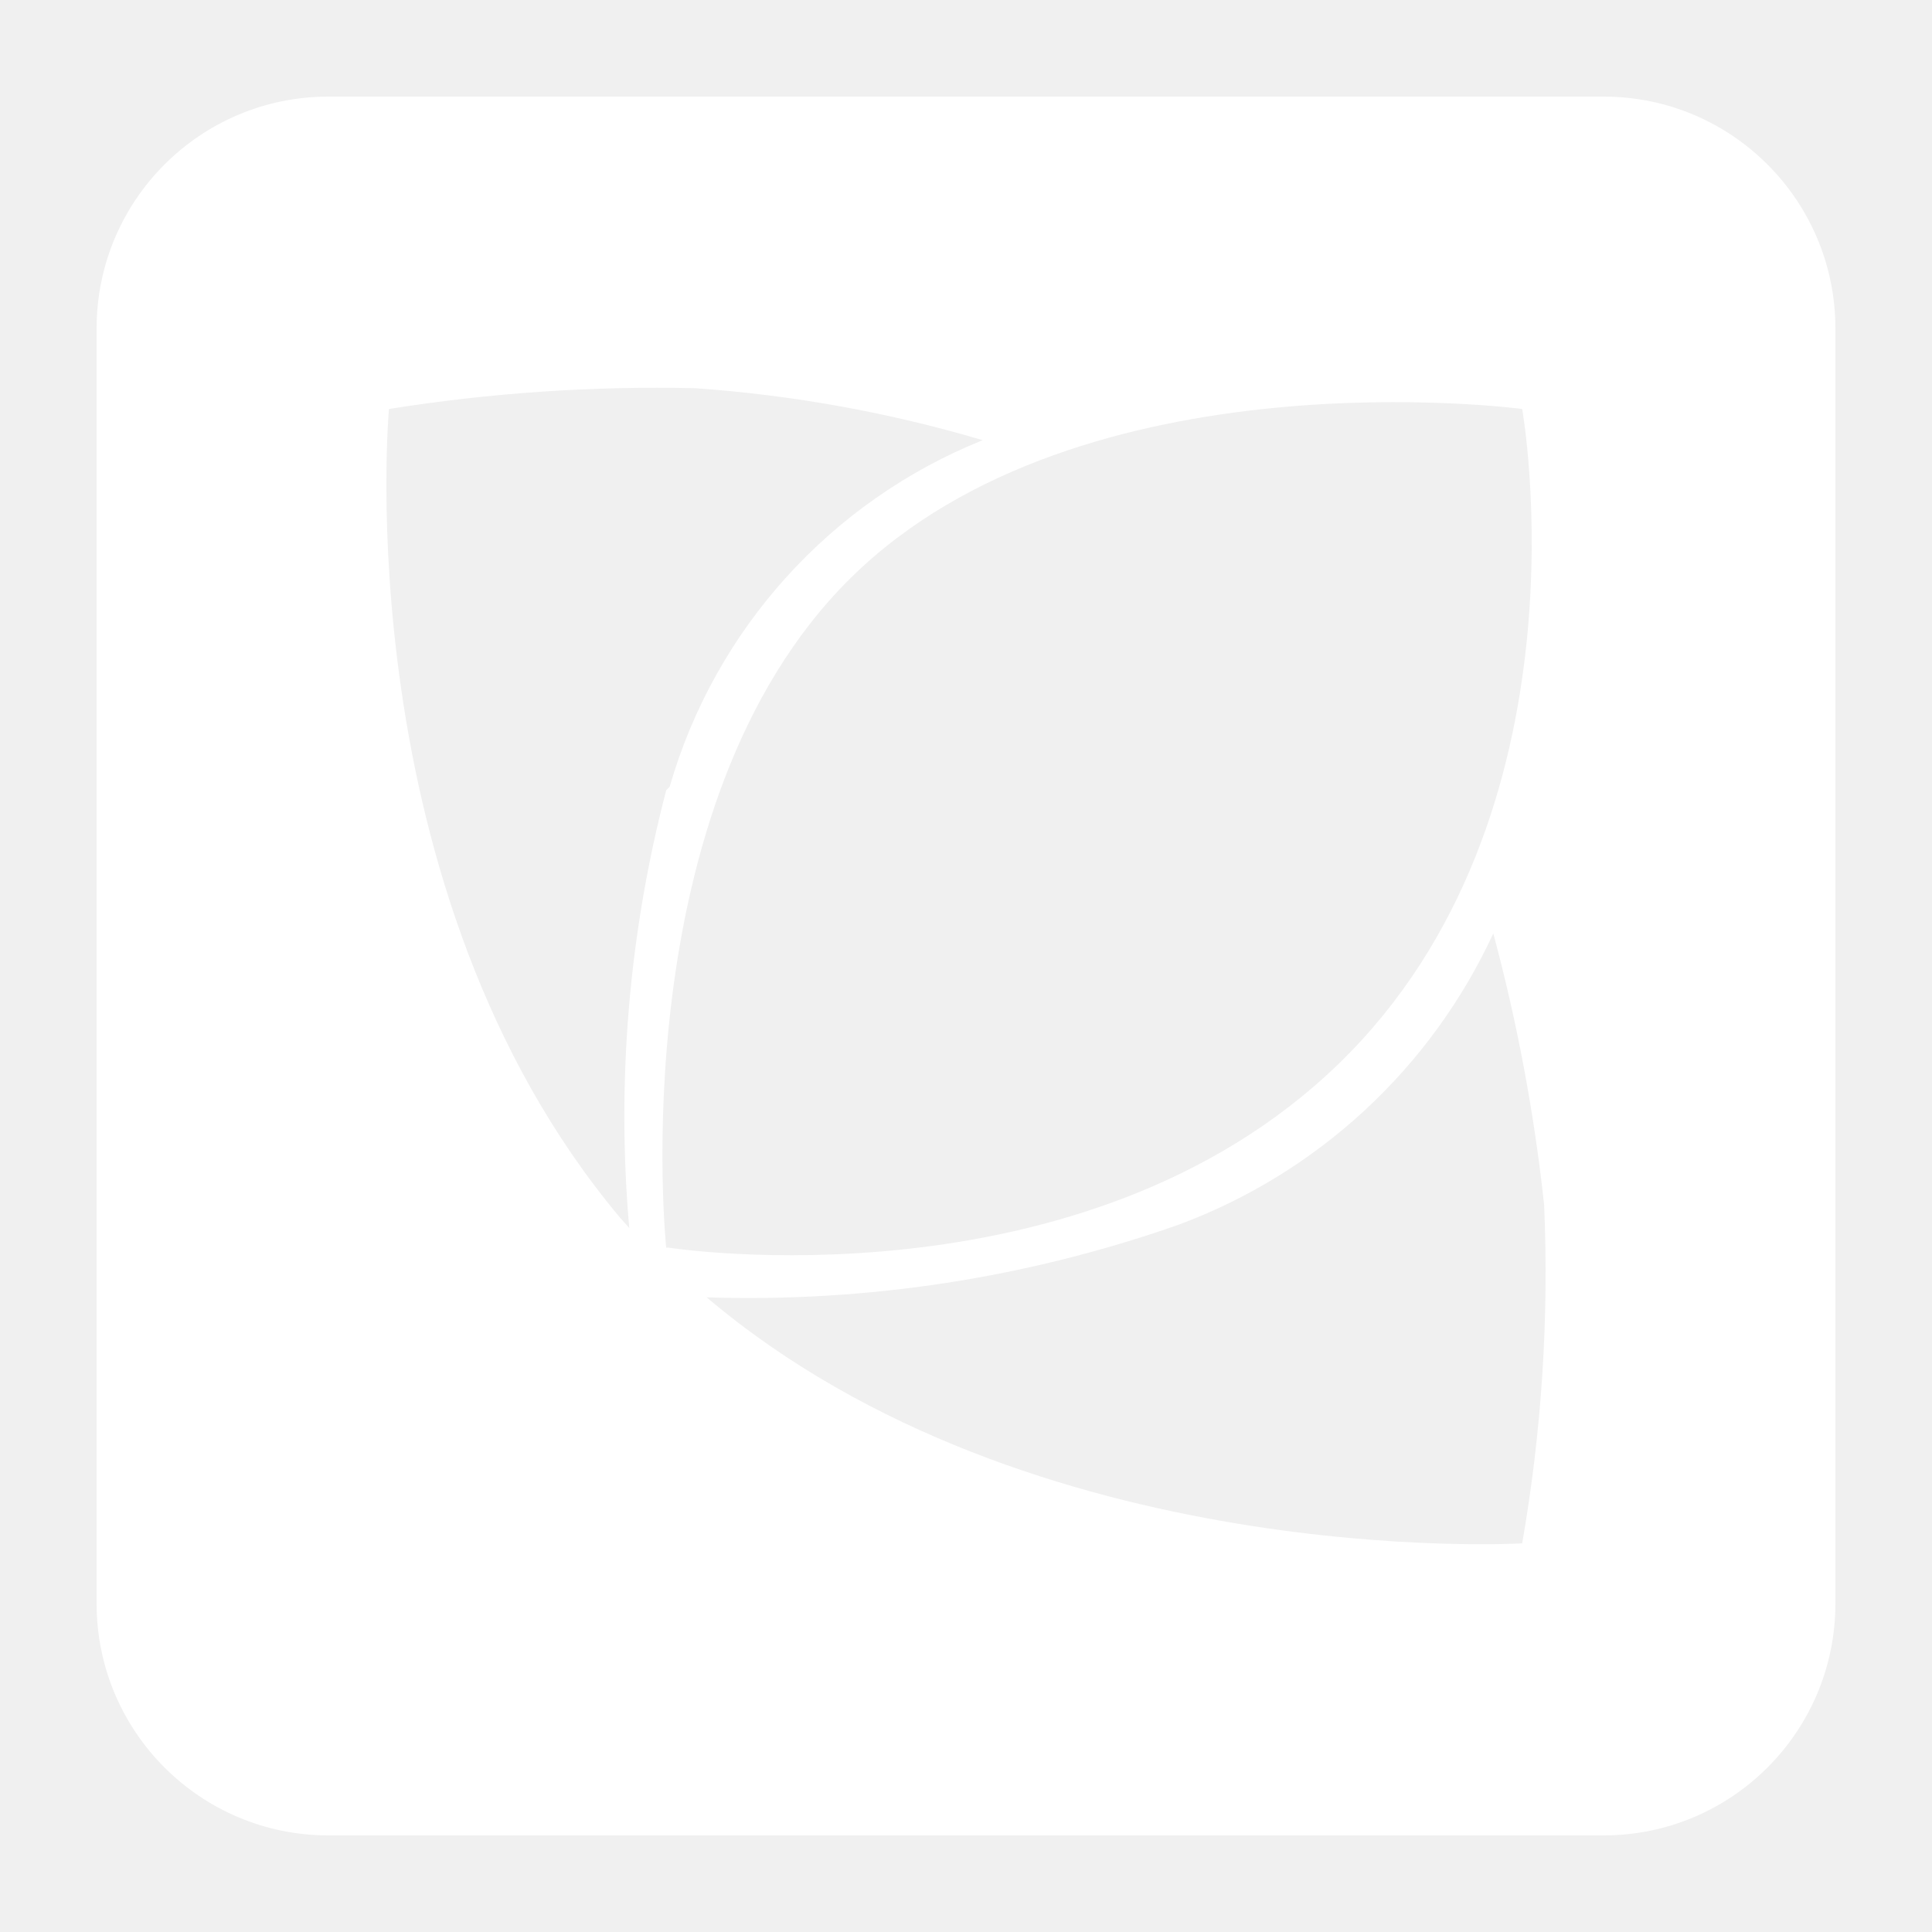
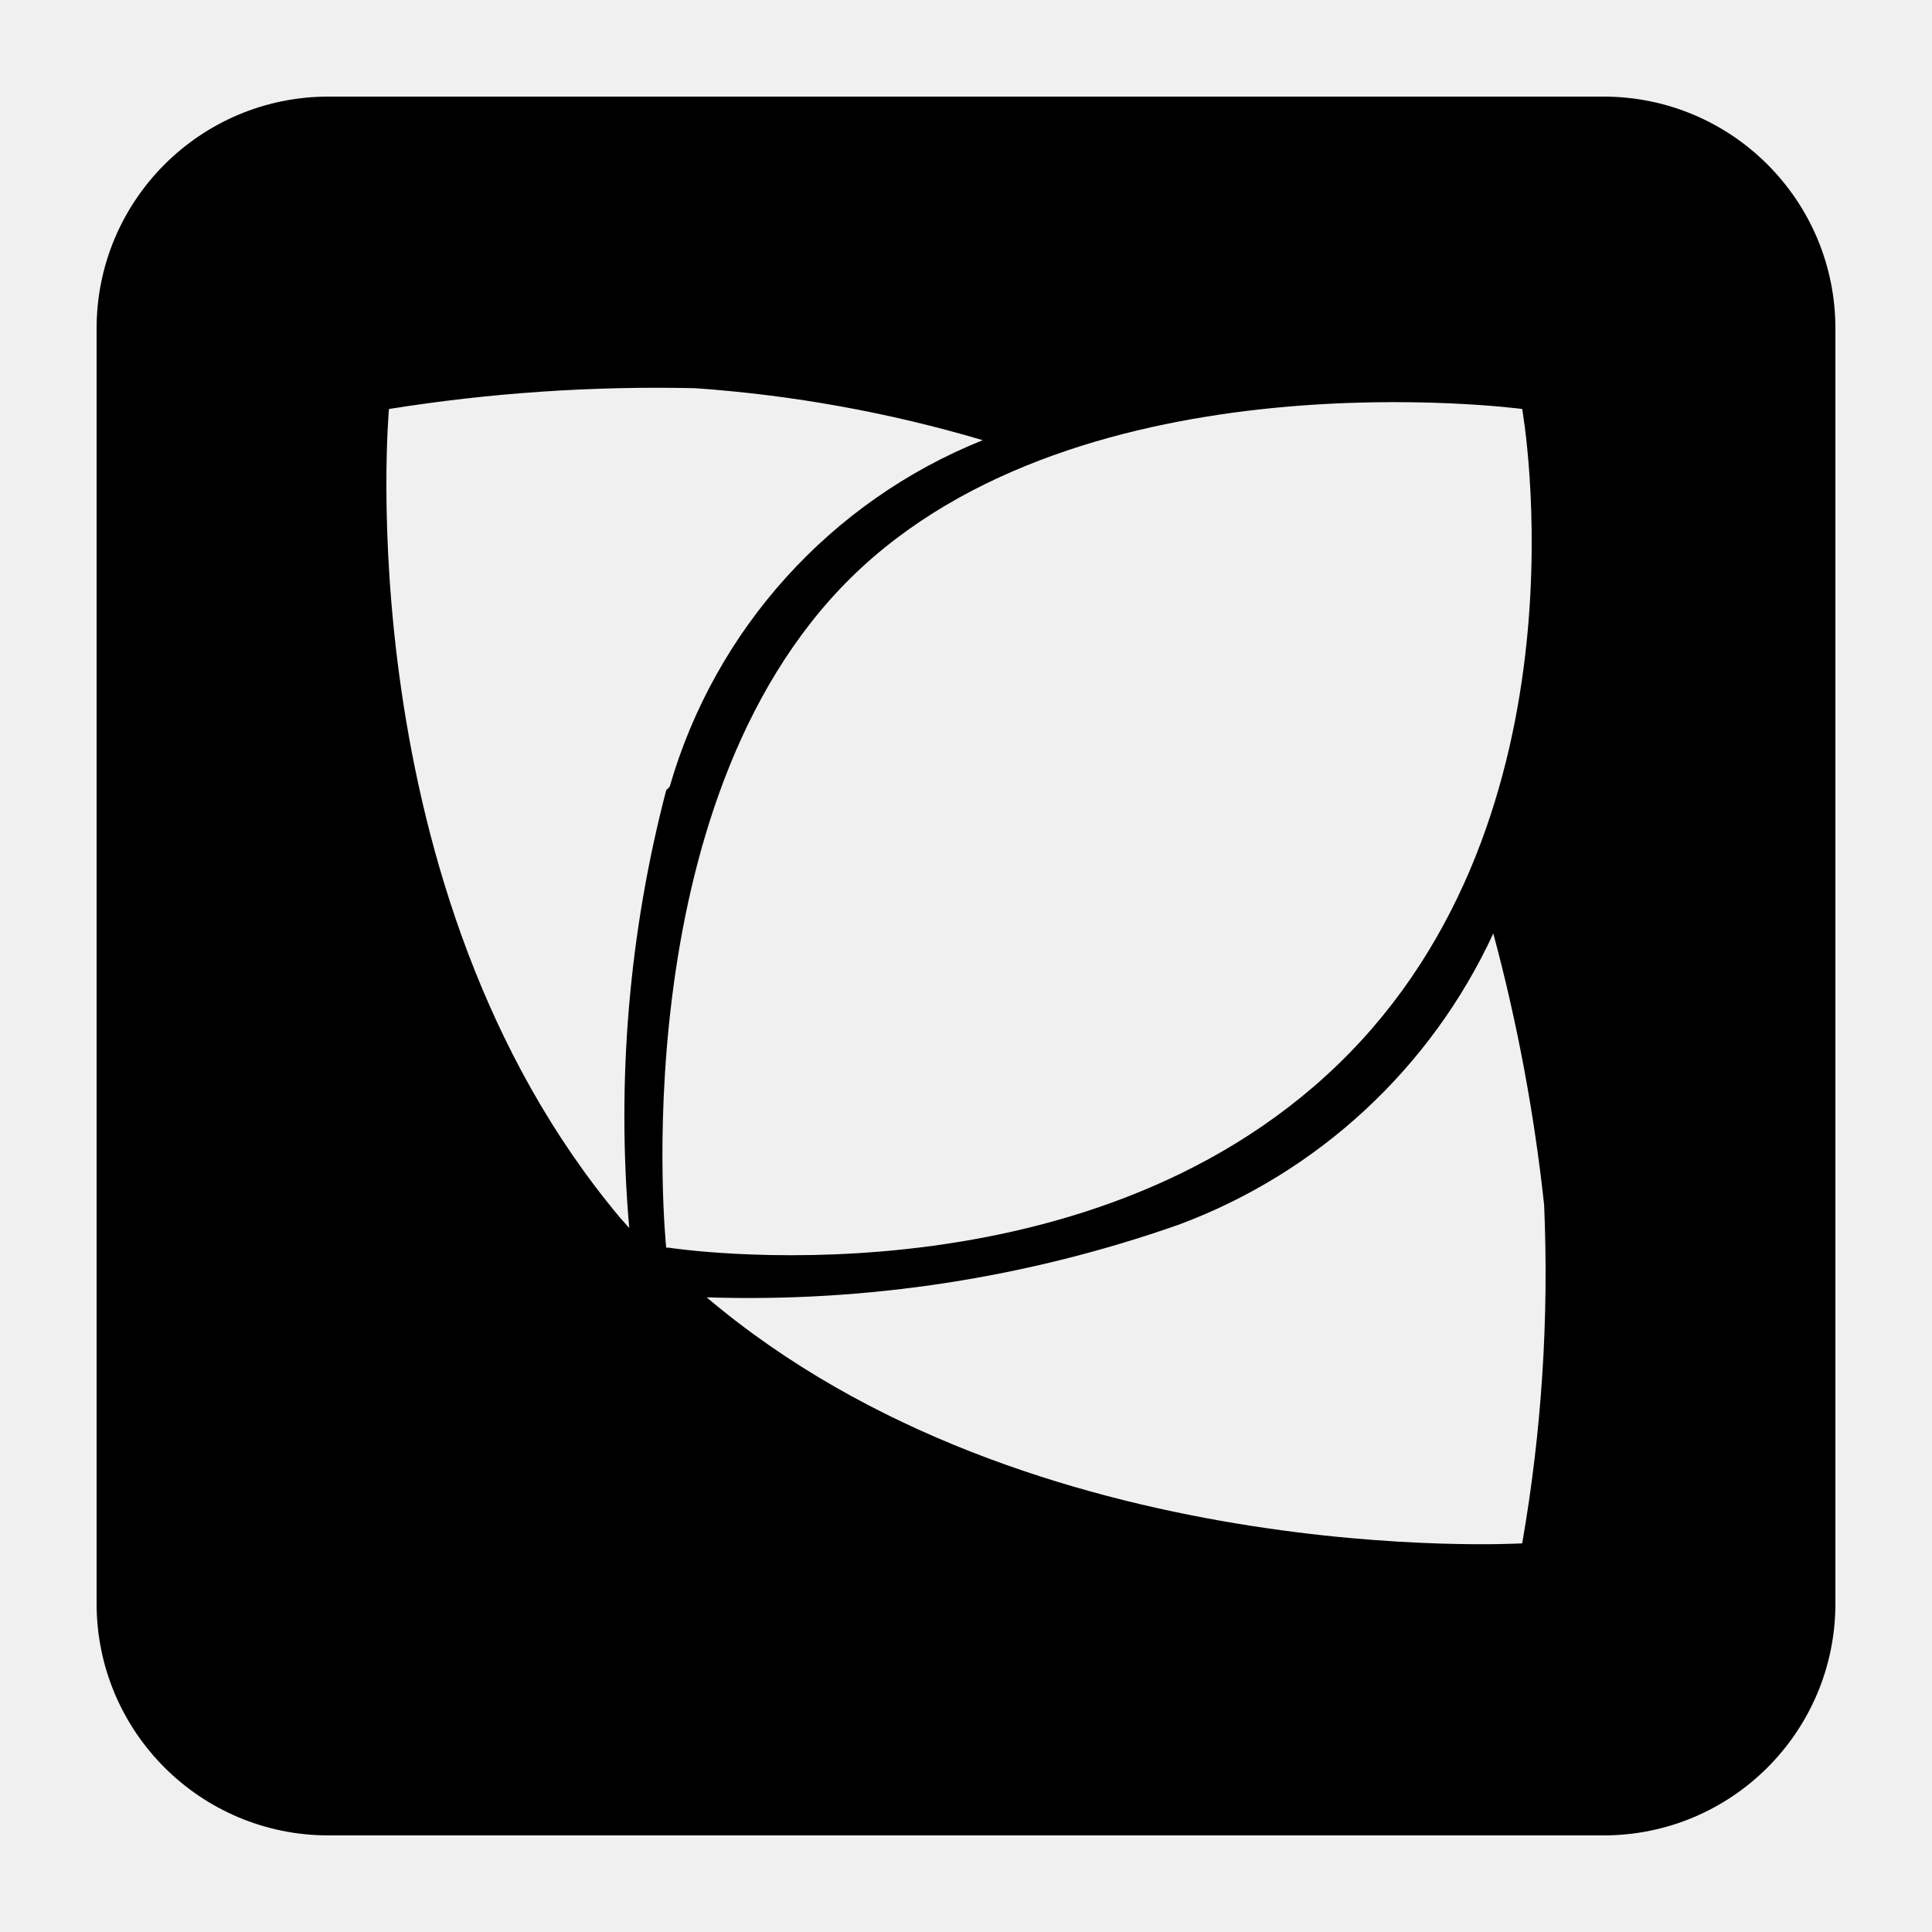
<svg xmlns="http://www.w3.org/2000/svg" class="icon" width="200px" height="200.00px" viewBox="0 0 1024 1024" version="1.1">
-   <path fill="#fff" d="M849.92 51.2h-675.84c-67.866 0-122.88 55.014-122.88 122.88v675.84c0 67.866 55.014 122.88 122.88 122.88h675.84c67.866 0 122.88-55.014 122.88-122.88V174.08c0-67.866-55.02-122.88-122.88-122.88zM328.612 645.361C182.897 471.48 206.157 216.776 206.157 216.776a900.229 900.229 0 0 1 162.243-11.023 711.67 711.67 0 0 1 152.453 27.551 282.281 282.281 0 0 0-165.914 183.685l-1.833 1.838a683.315 683.315 0 0 0-19.594 232.038l-4.9-5.504z m24.489 15.913s-24.489-234.491 97.961-355.113c122.45-120.612 355.727-89.39 355.727-89.39s38.559 215.516-97.352 347.151c-135.926 131.64-355.113 97.357-355.113 97.357h-1.224z m453.688 156.739s-260.219 15.309-432.256-130.401a687.258 687.258 0 0 0 250.409-38.574 298.168 298.168 0 0 0 166.538-154.291 943.892 943.892 0 0 1 26.941 143.882 834.202 834.202 0 0 1-11.633 179.384z" />
+   <path fill="#000000" d="M849.92 51.2h-675.84c-67.866 0-122.88 55.014-122.88 122.88v675.84c0 67.866 55.014 122.88 122.88 122.88h675.84c67.866 0 122.88-55.014 122.88-122.88V174.08c0-67.866-55.02-122.88-122.88-122.88zM328.612 645.361C182.897 471.48 206.157 216.776 206.157 216.776a900.229 900.229 0 0 1 162.243-11.023 711.67 711.67 0 0 1 152.453 27.551 282.281 282.281 0 0 0-165.914 183.685l-1.833 1.838a683.315 683.315 0 0 0-19.594 232.038l-4.9-5.504z m24.489 15.913s-24.489-234.491 97.961-355.113c122.45-120.612 355.727-89.39 355.727-89.39s38.559 215.516-97.352 347.151c-135.926 131.64-355.113 97.357-355.113 97.357h-1.224z m453.688 156.739s-260.219 15.309-432.256-130.401a687.258 687.258 0 0 0 250.409-38.574 298.168 298.168 0 0 0 166.538-154.291 943.892 943.892 0 0 1 26.941 143.882 834.202 834.202 0 0 1-11.633 179.384z" />
</svg>
